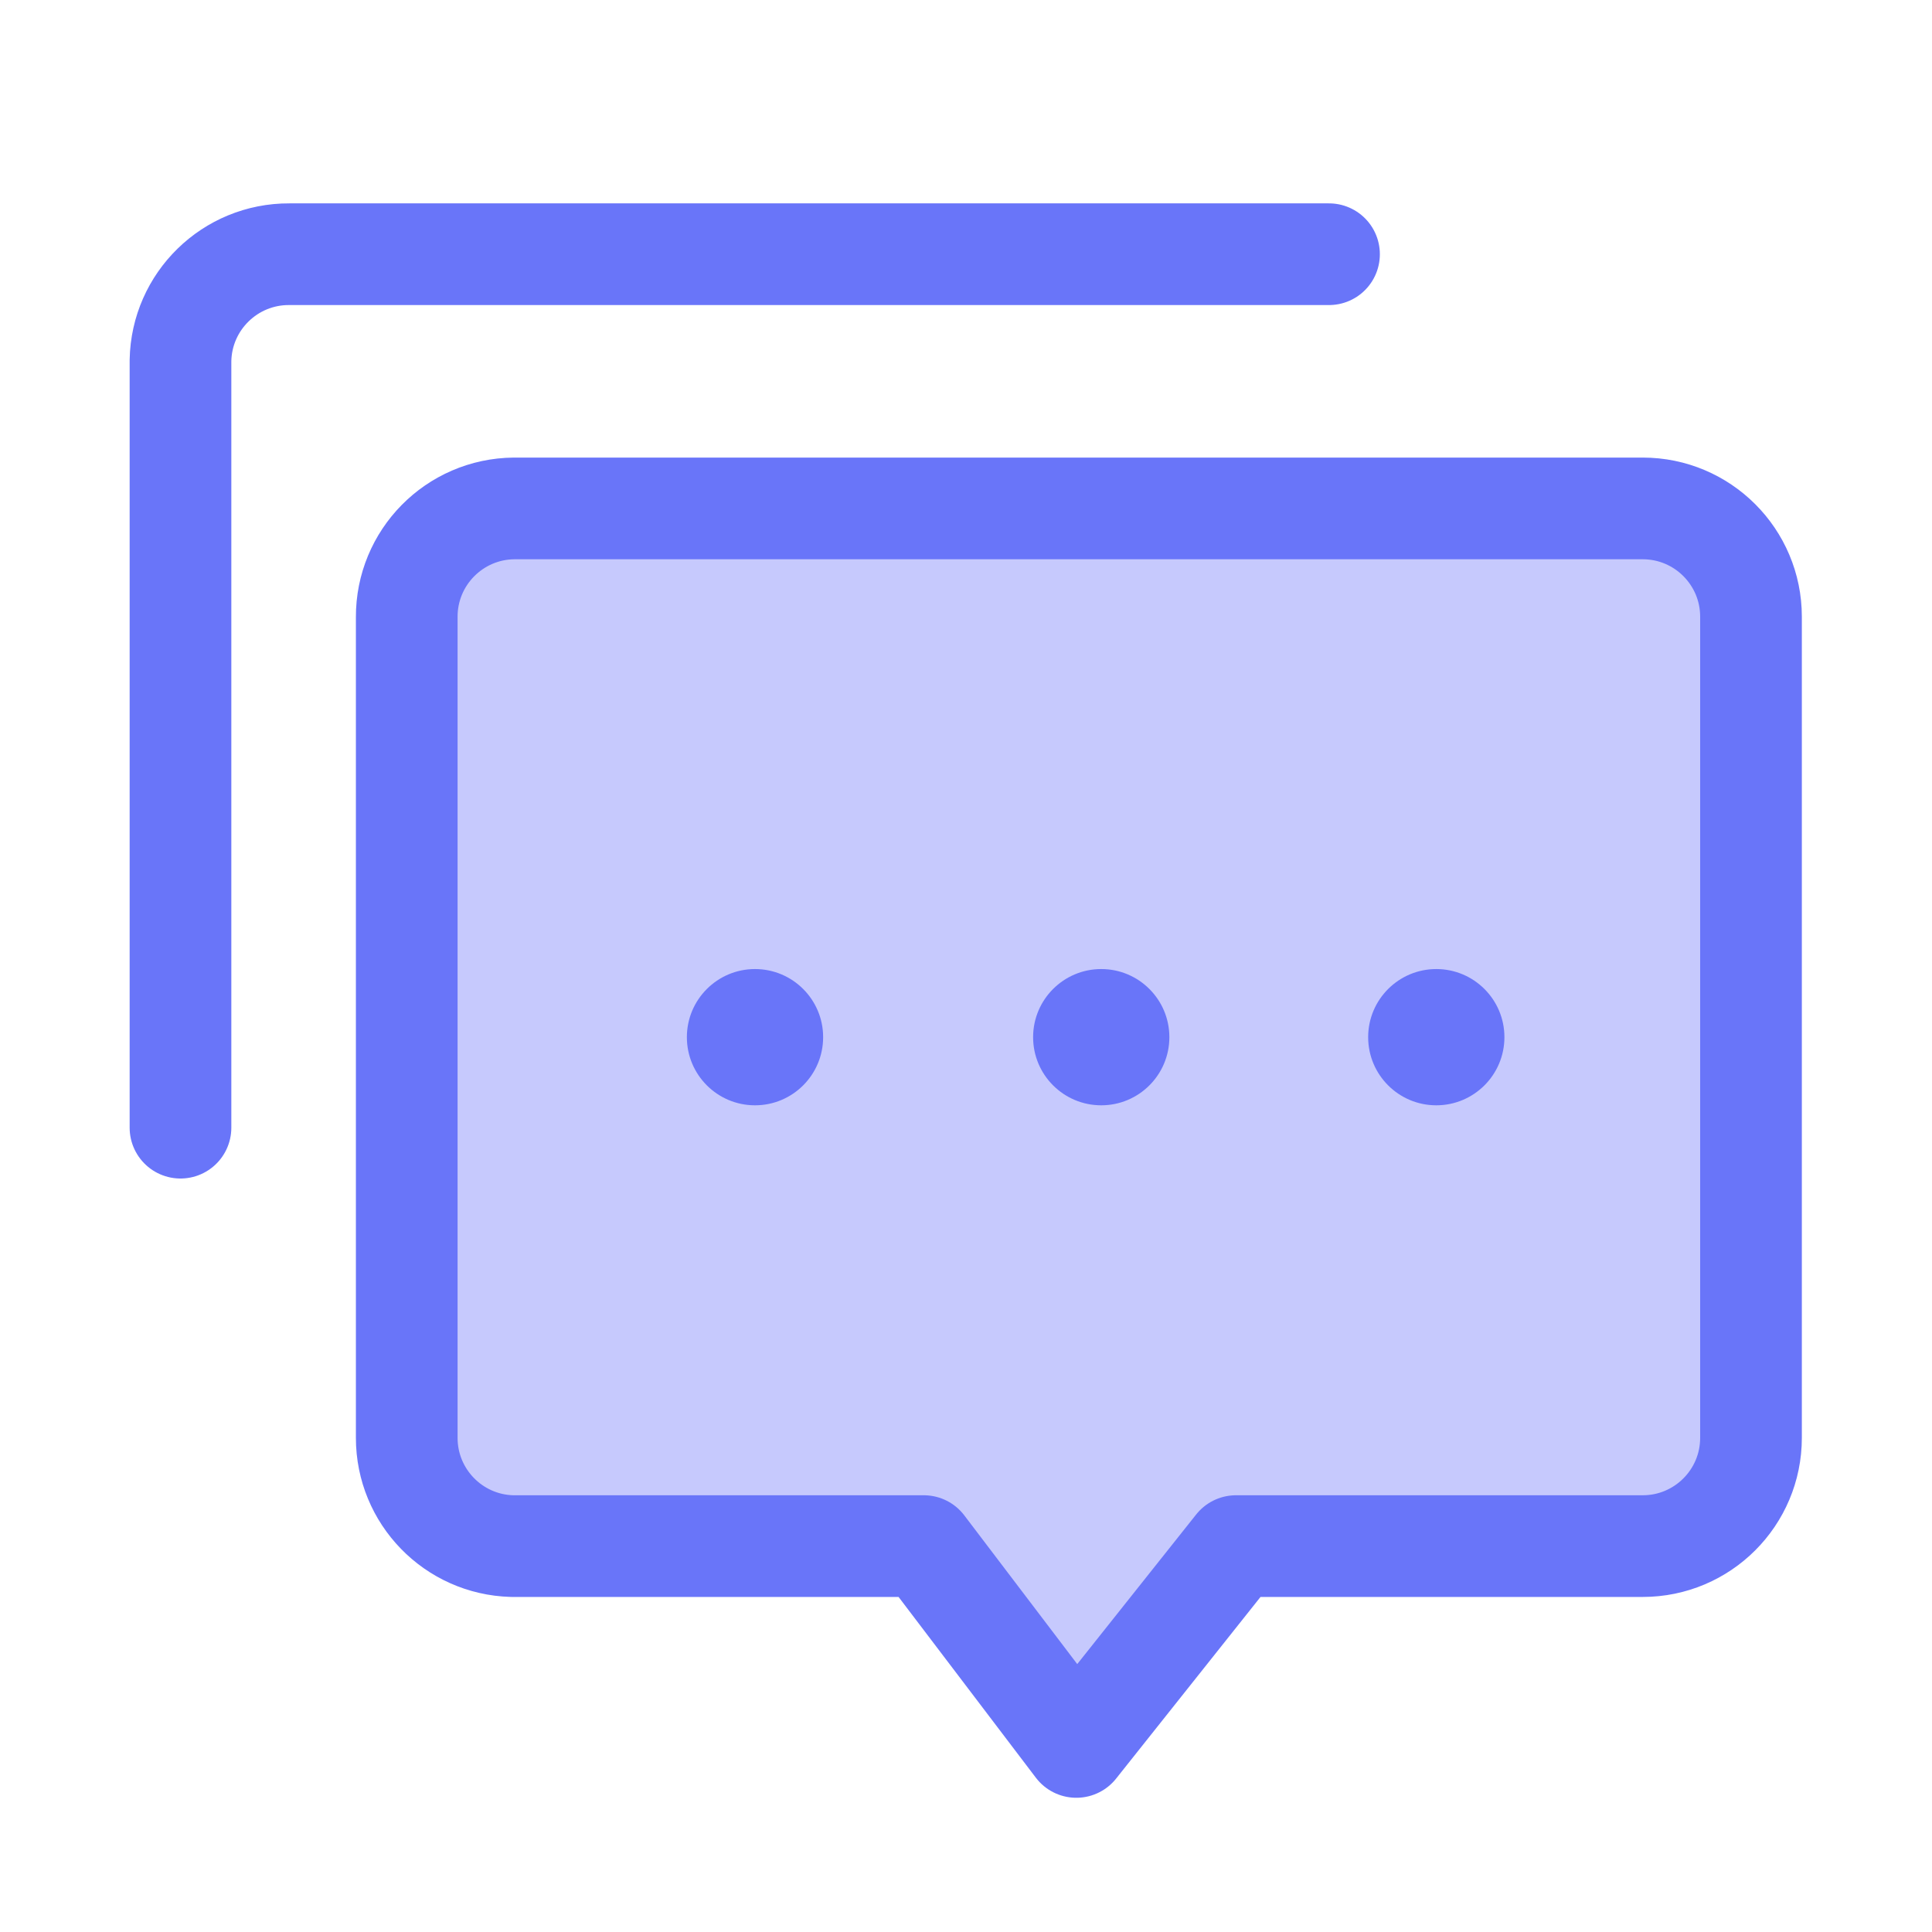
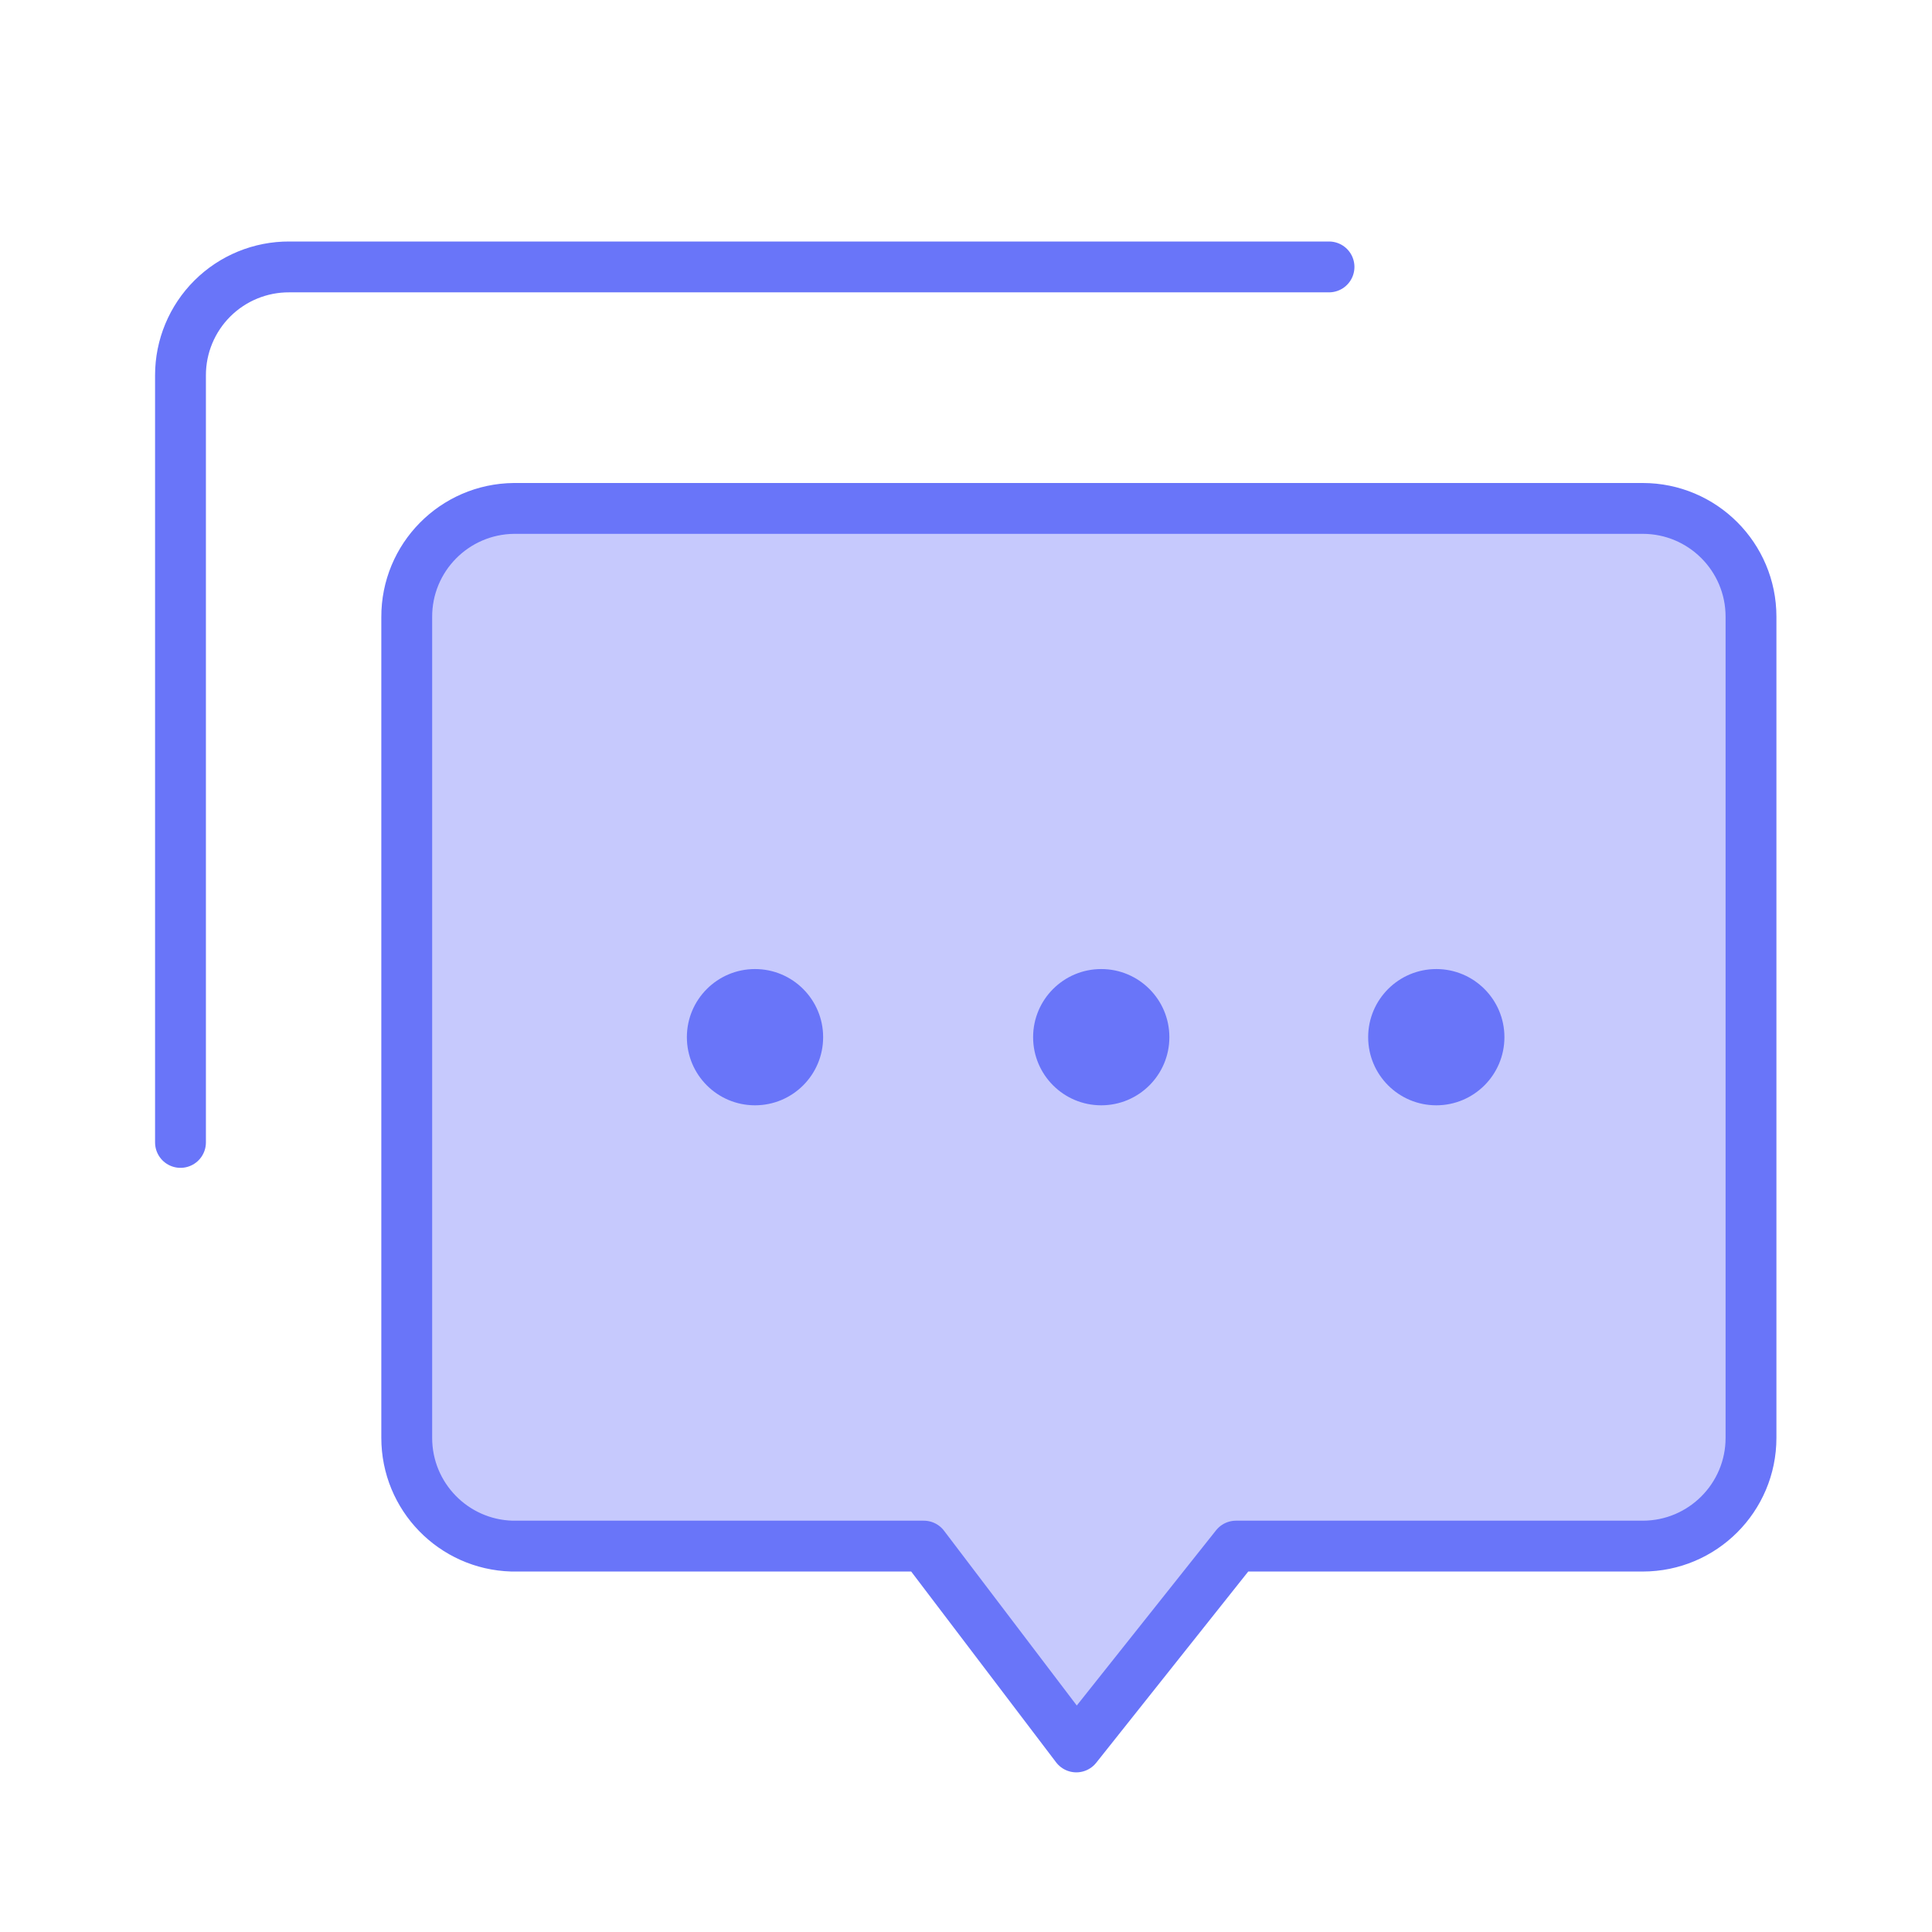
<svg xmlns="http://www.w3.org/2000/svg" id="图层_1" data-name="图层 1" viewBox="0 0 38 38">
  <defs>
-     <style>.cls-1{fill:none;}.cls-1,.cls-2{stroke:#6975f9;stroke-linecap:round;stroke-linejoin:round;stroke-width:2px;}.cls-2{fill:#c6c9fd;}.cls-3{fill:#6975f9;}</style>
+     <style>.cls-1{fill:none;}.cls-1,.cls-2{stroke:#6975f9;stroke-linecap:round;stroke-linejoin:round;}.cls-2{fill:#c6c9fd;}.cls-3{fill:#6975f9;}</style>
  </defs>
-   <path class="cls-1" d="M3.55,22.18V7.09A2.13,2.13,0,0,1,5.69,5H26.14" />
+   <path class="cls-1" d="M3.55,22.47V7.38A2.13,2.13,0,0,1,5.69,5.25H26.14" />
  <path class="cls-2" d="M32.31,30.41h-8l-3.14,3.95-3-3.95h-8.1A2.13,2.13,0,0,1,8,28.28V12.14A2.13,2.13,0,0,1,10.11,10h22.2a2.13,2.13,0,0,1,2.13,2.13V28.28A2.13,2.13,0,0,1,32.31,30.41Z" />
  <circle class="cls-3" cx="14.85" cy="20.4" r="1.34" />
  <circle class="cls-3" cx="21.66" cy="20.4" r="1.34" />
  <circle class="cls-3" cx="28.25" cy="20.4" r="1.34" />
</svg>
